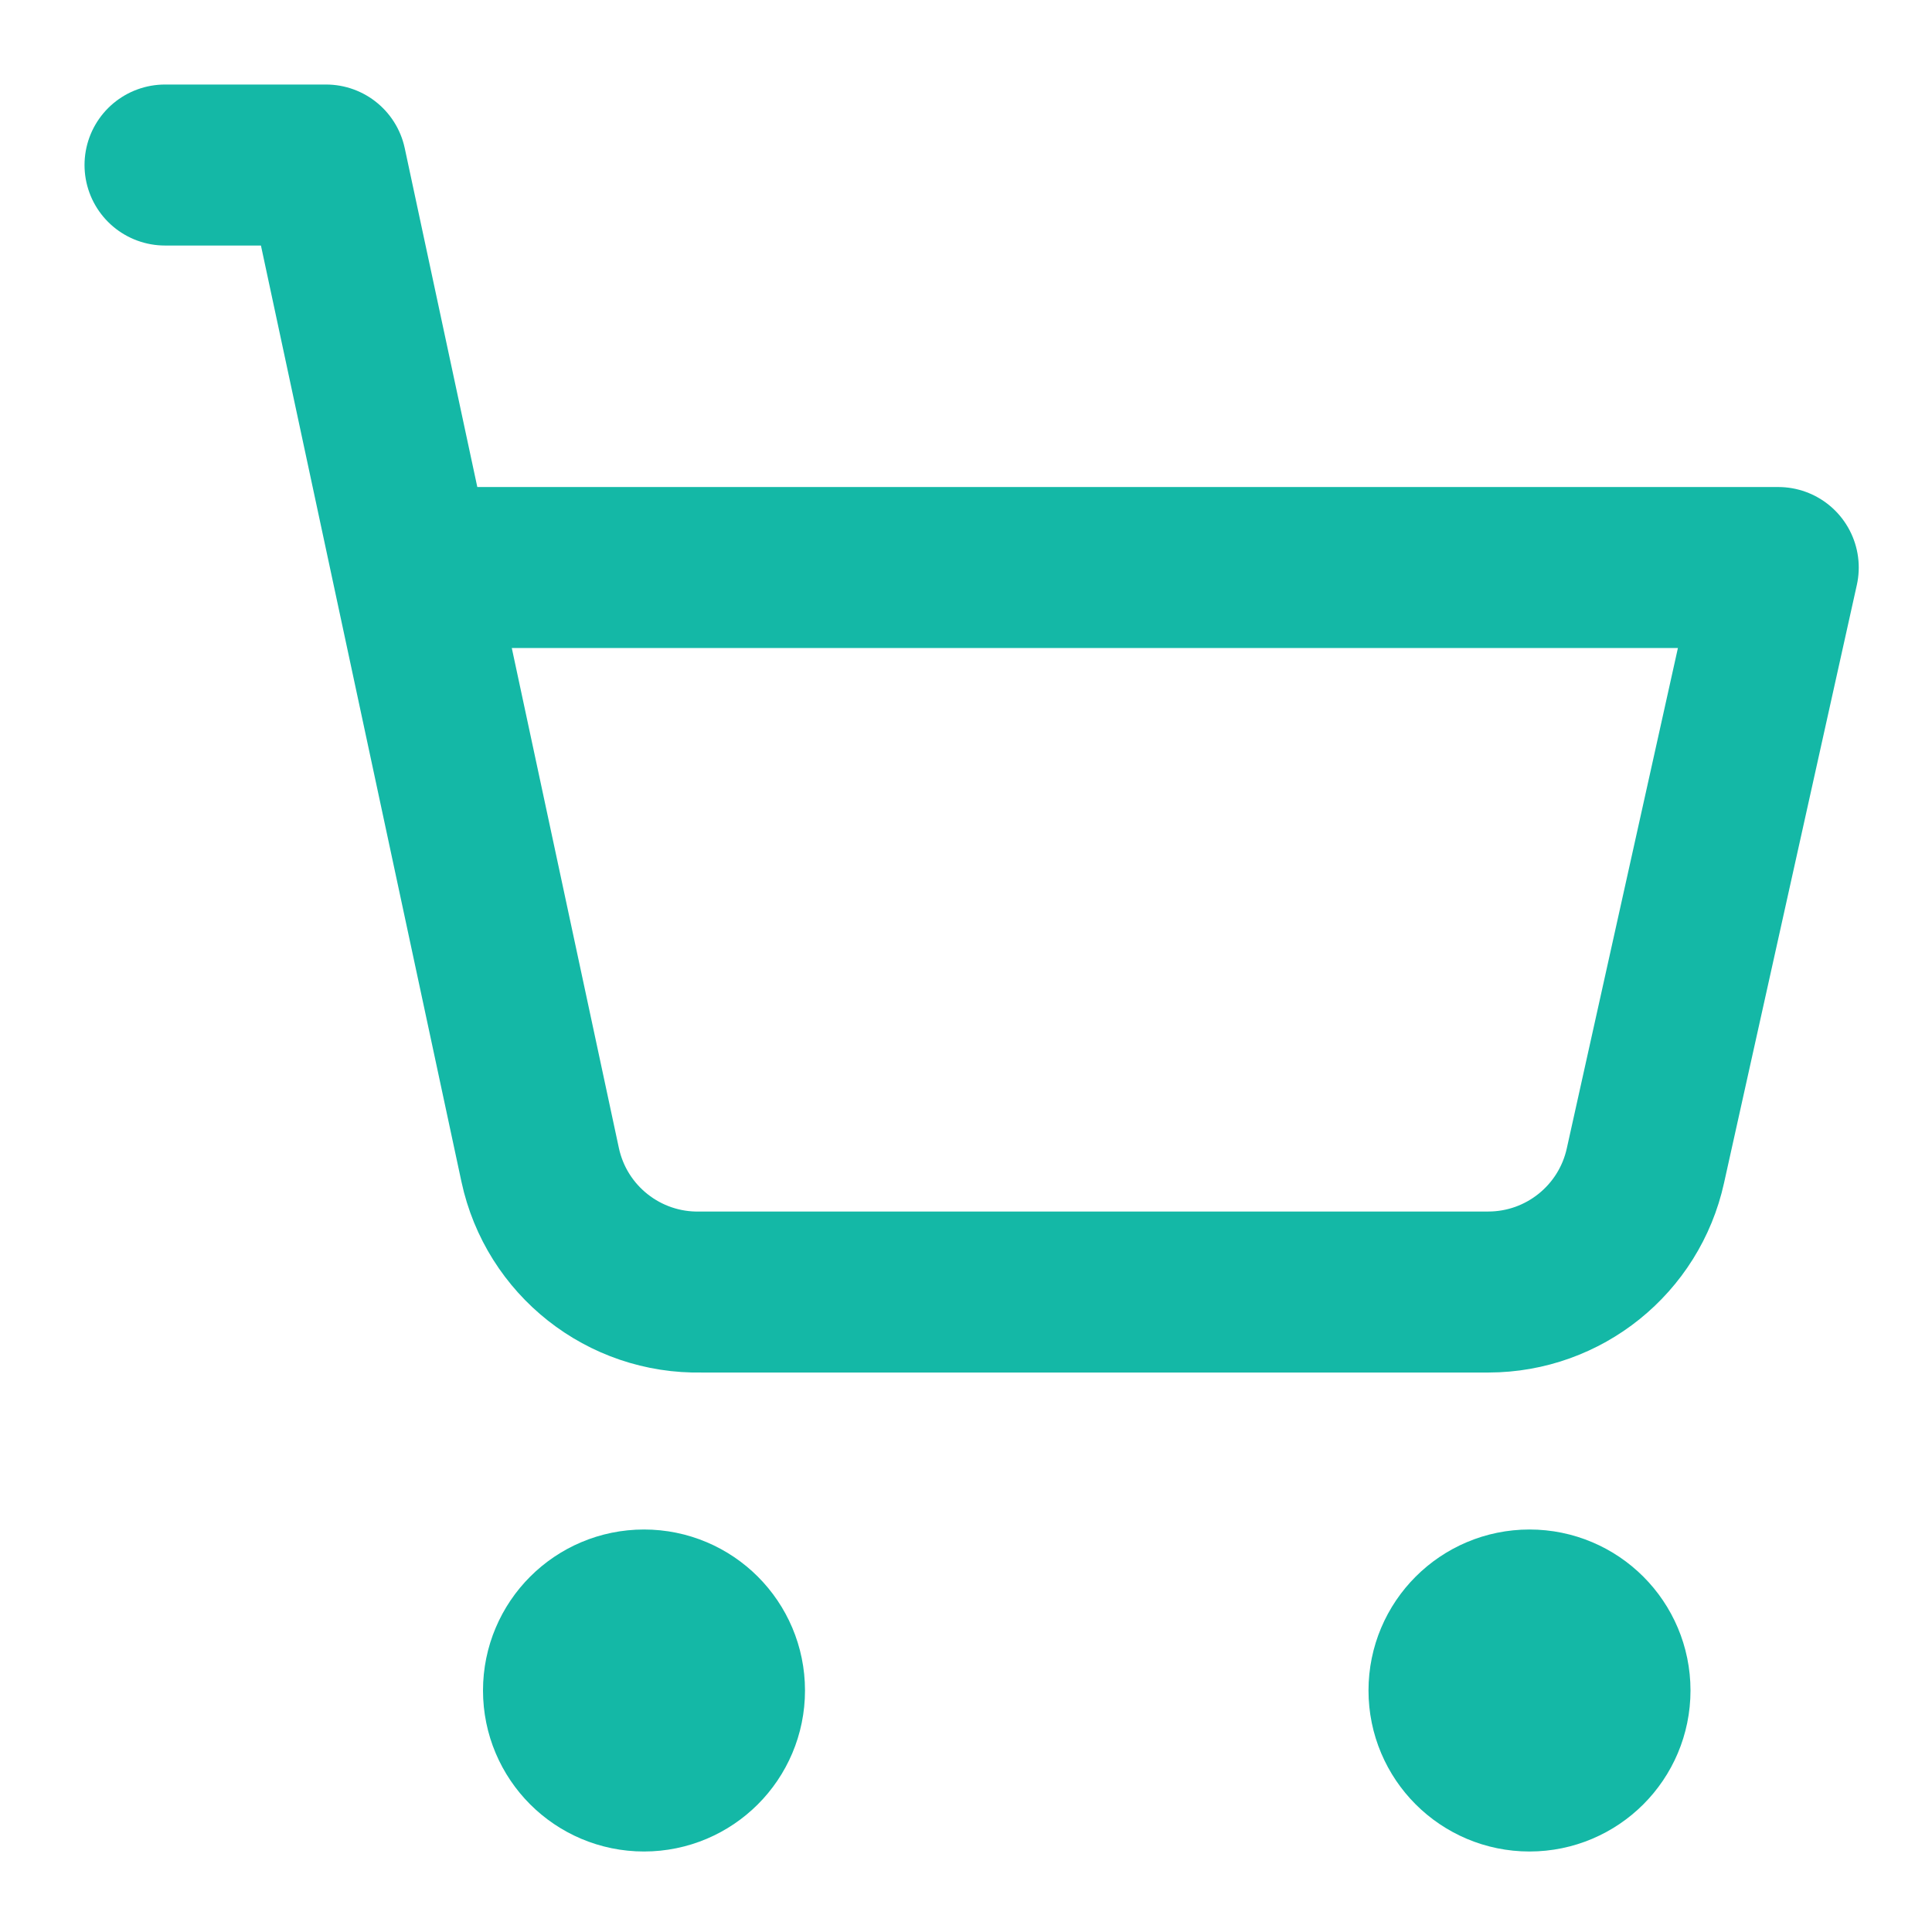
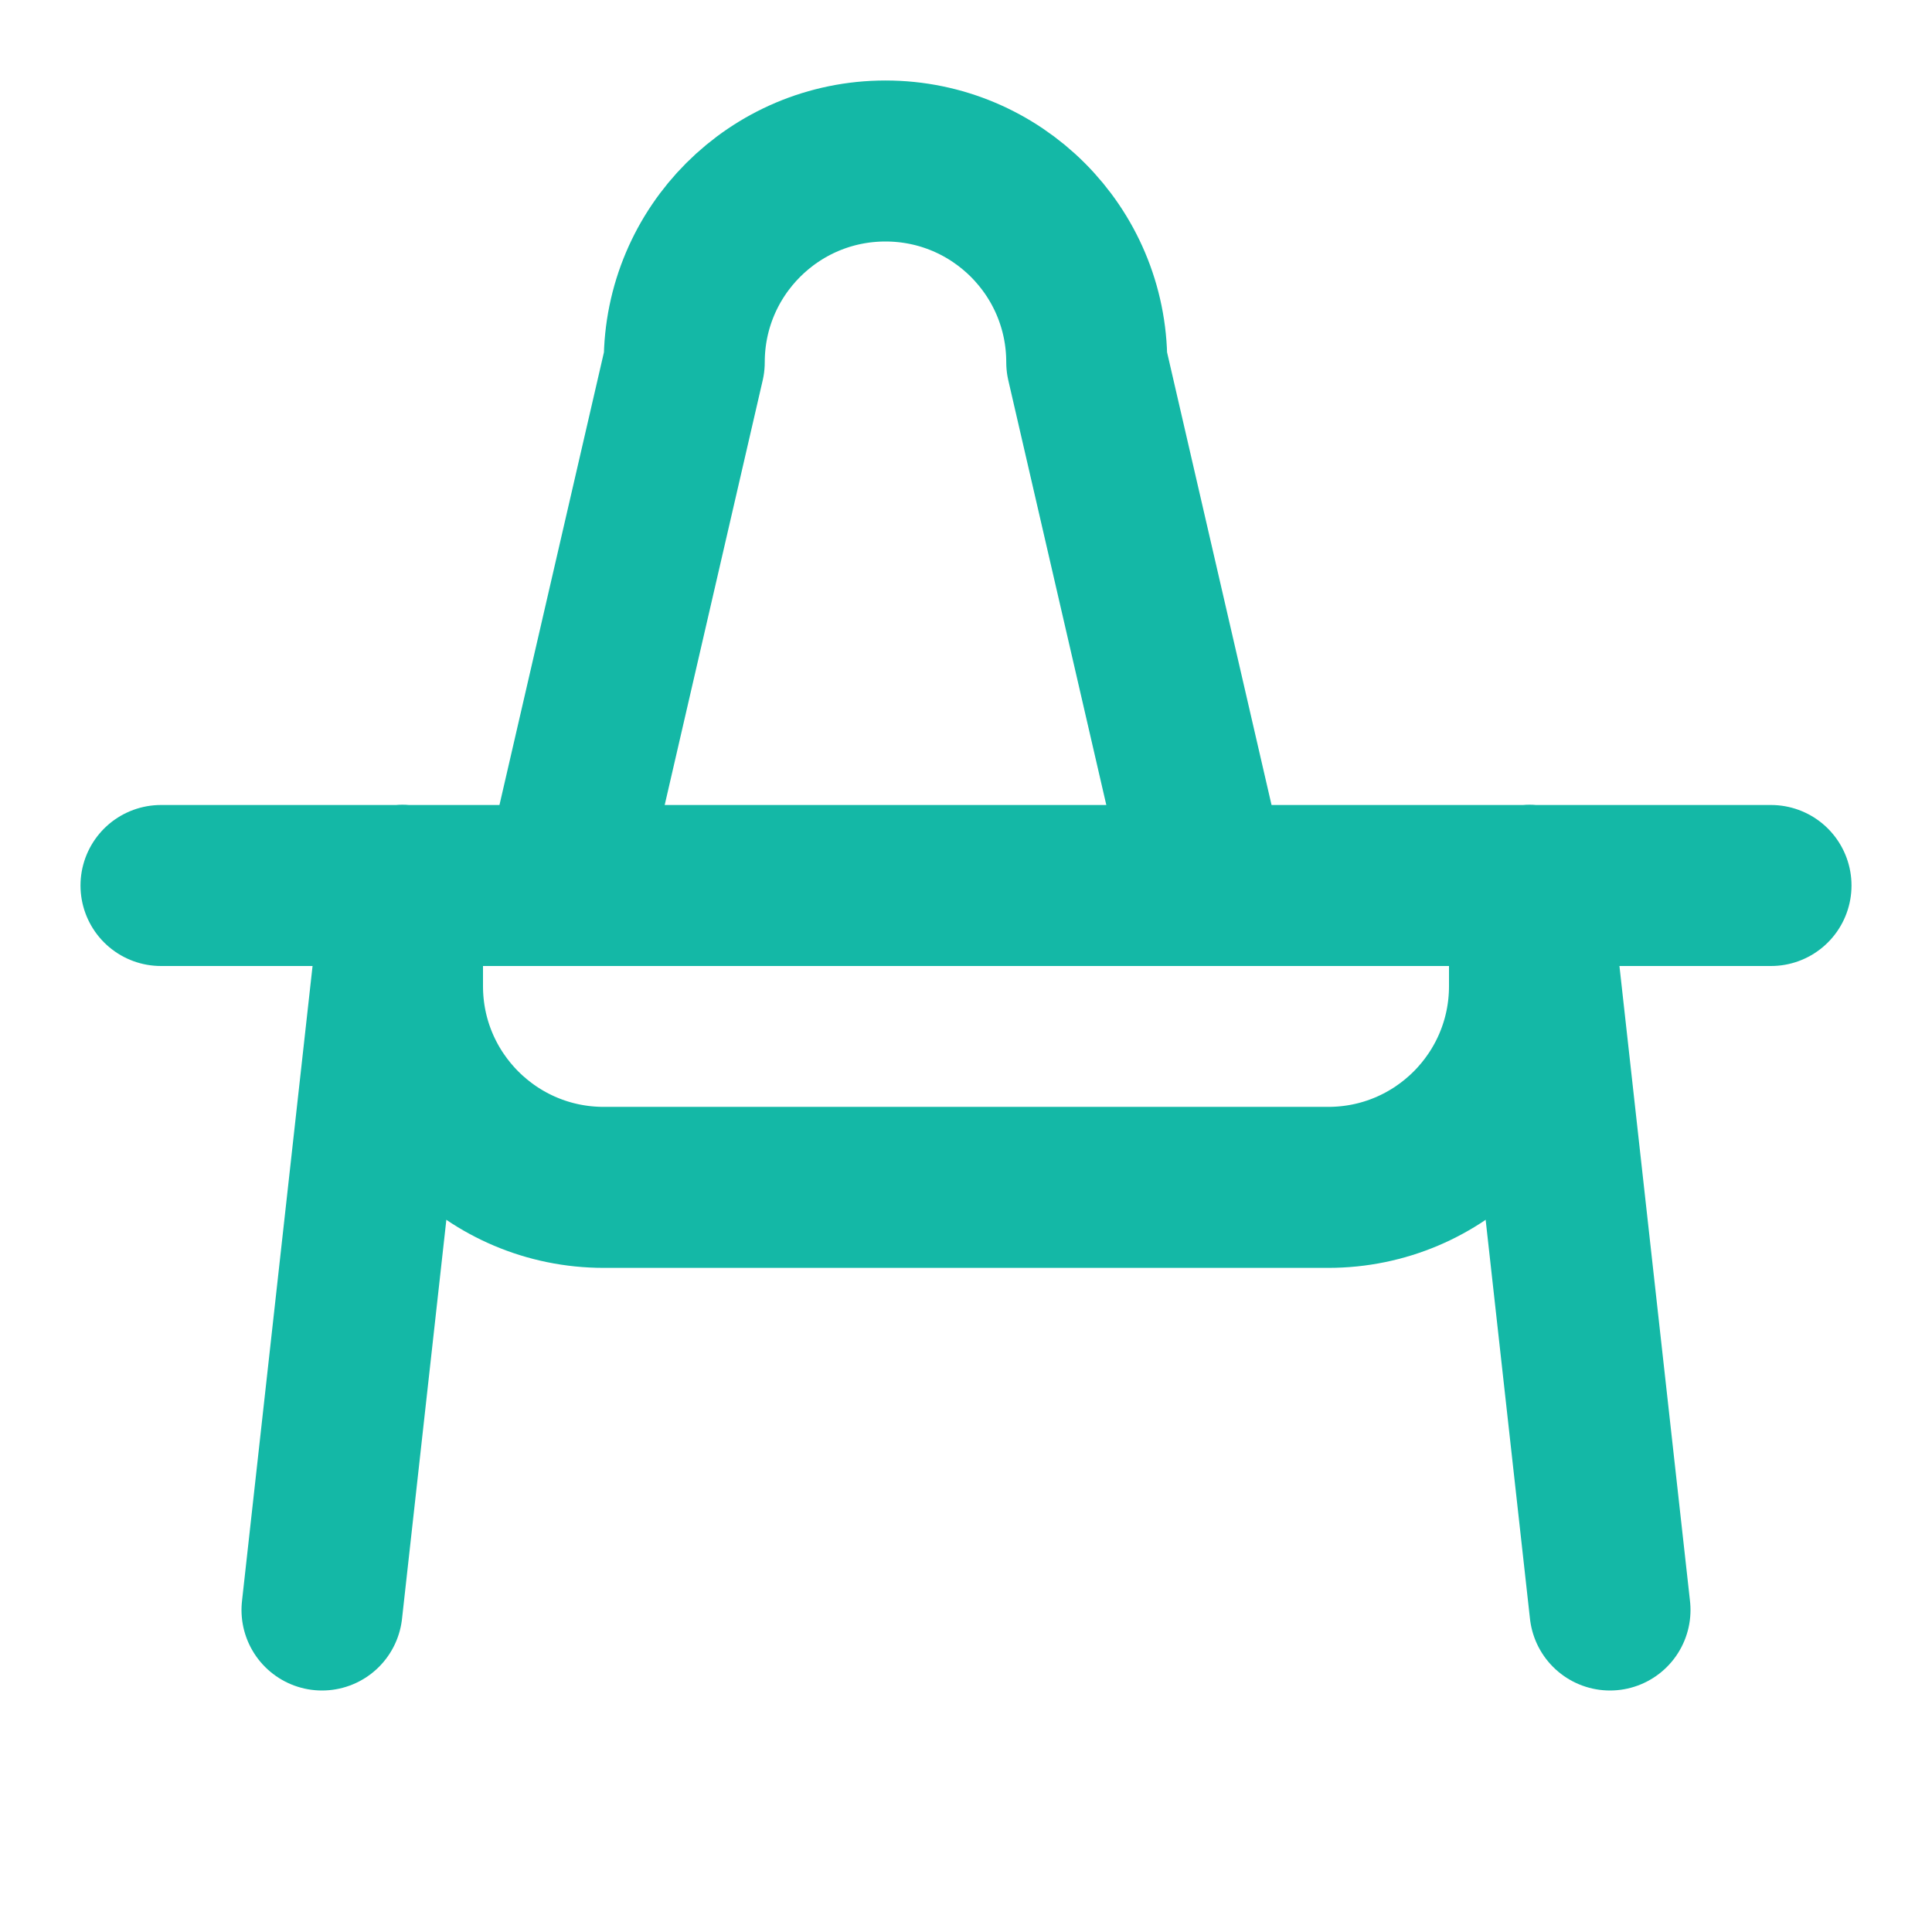
<svg xmlns="http://www.w3.org/2000/svg" width="24" height="24" viewBox="0 0 24 24" fill="none" stroke="#14b8a6" stroke-width="2" stroke-linecap="round" stroke-linejoin="round">
-   <circle cx="8" cy="21" r="1" />
-   <circle cx="19" cy="21" r="1" />
-   <path d="M2.05 2.05h2l2.66 12.42a2 2 0 0 0 2 1.58h9.78a2 2 0 0 0 1.95-1.57l1.65-7.43H5.16" />
+   <path d="M5 11v1.25a2.5 2.5 0 0 0 2.5 2.5h9a2.5 2.5 0 0 0 2.5-2.5V11" />
+   <path d="m5 11-1 9" />
+   <path d="M19 11l1 9" />
+   <path d="M2 11h20" />
+   <path d="m7 11 1.5-6.5a2.5 2.5 0 0 1 5 0L15 11" />
</svg>
